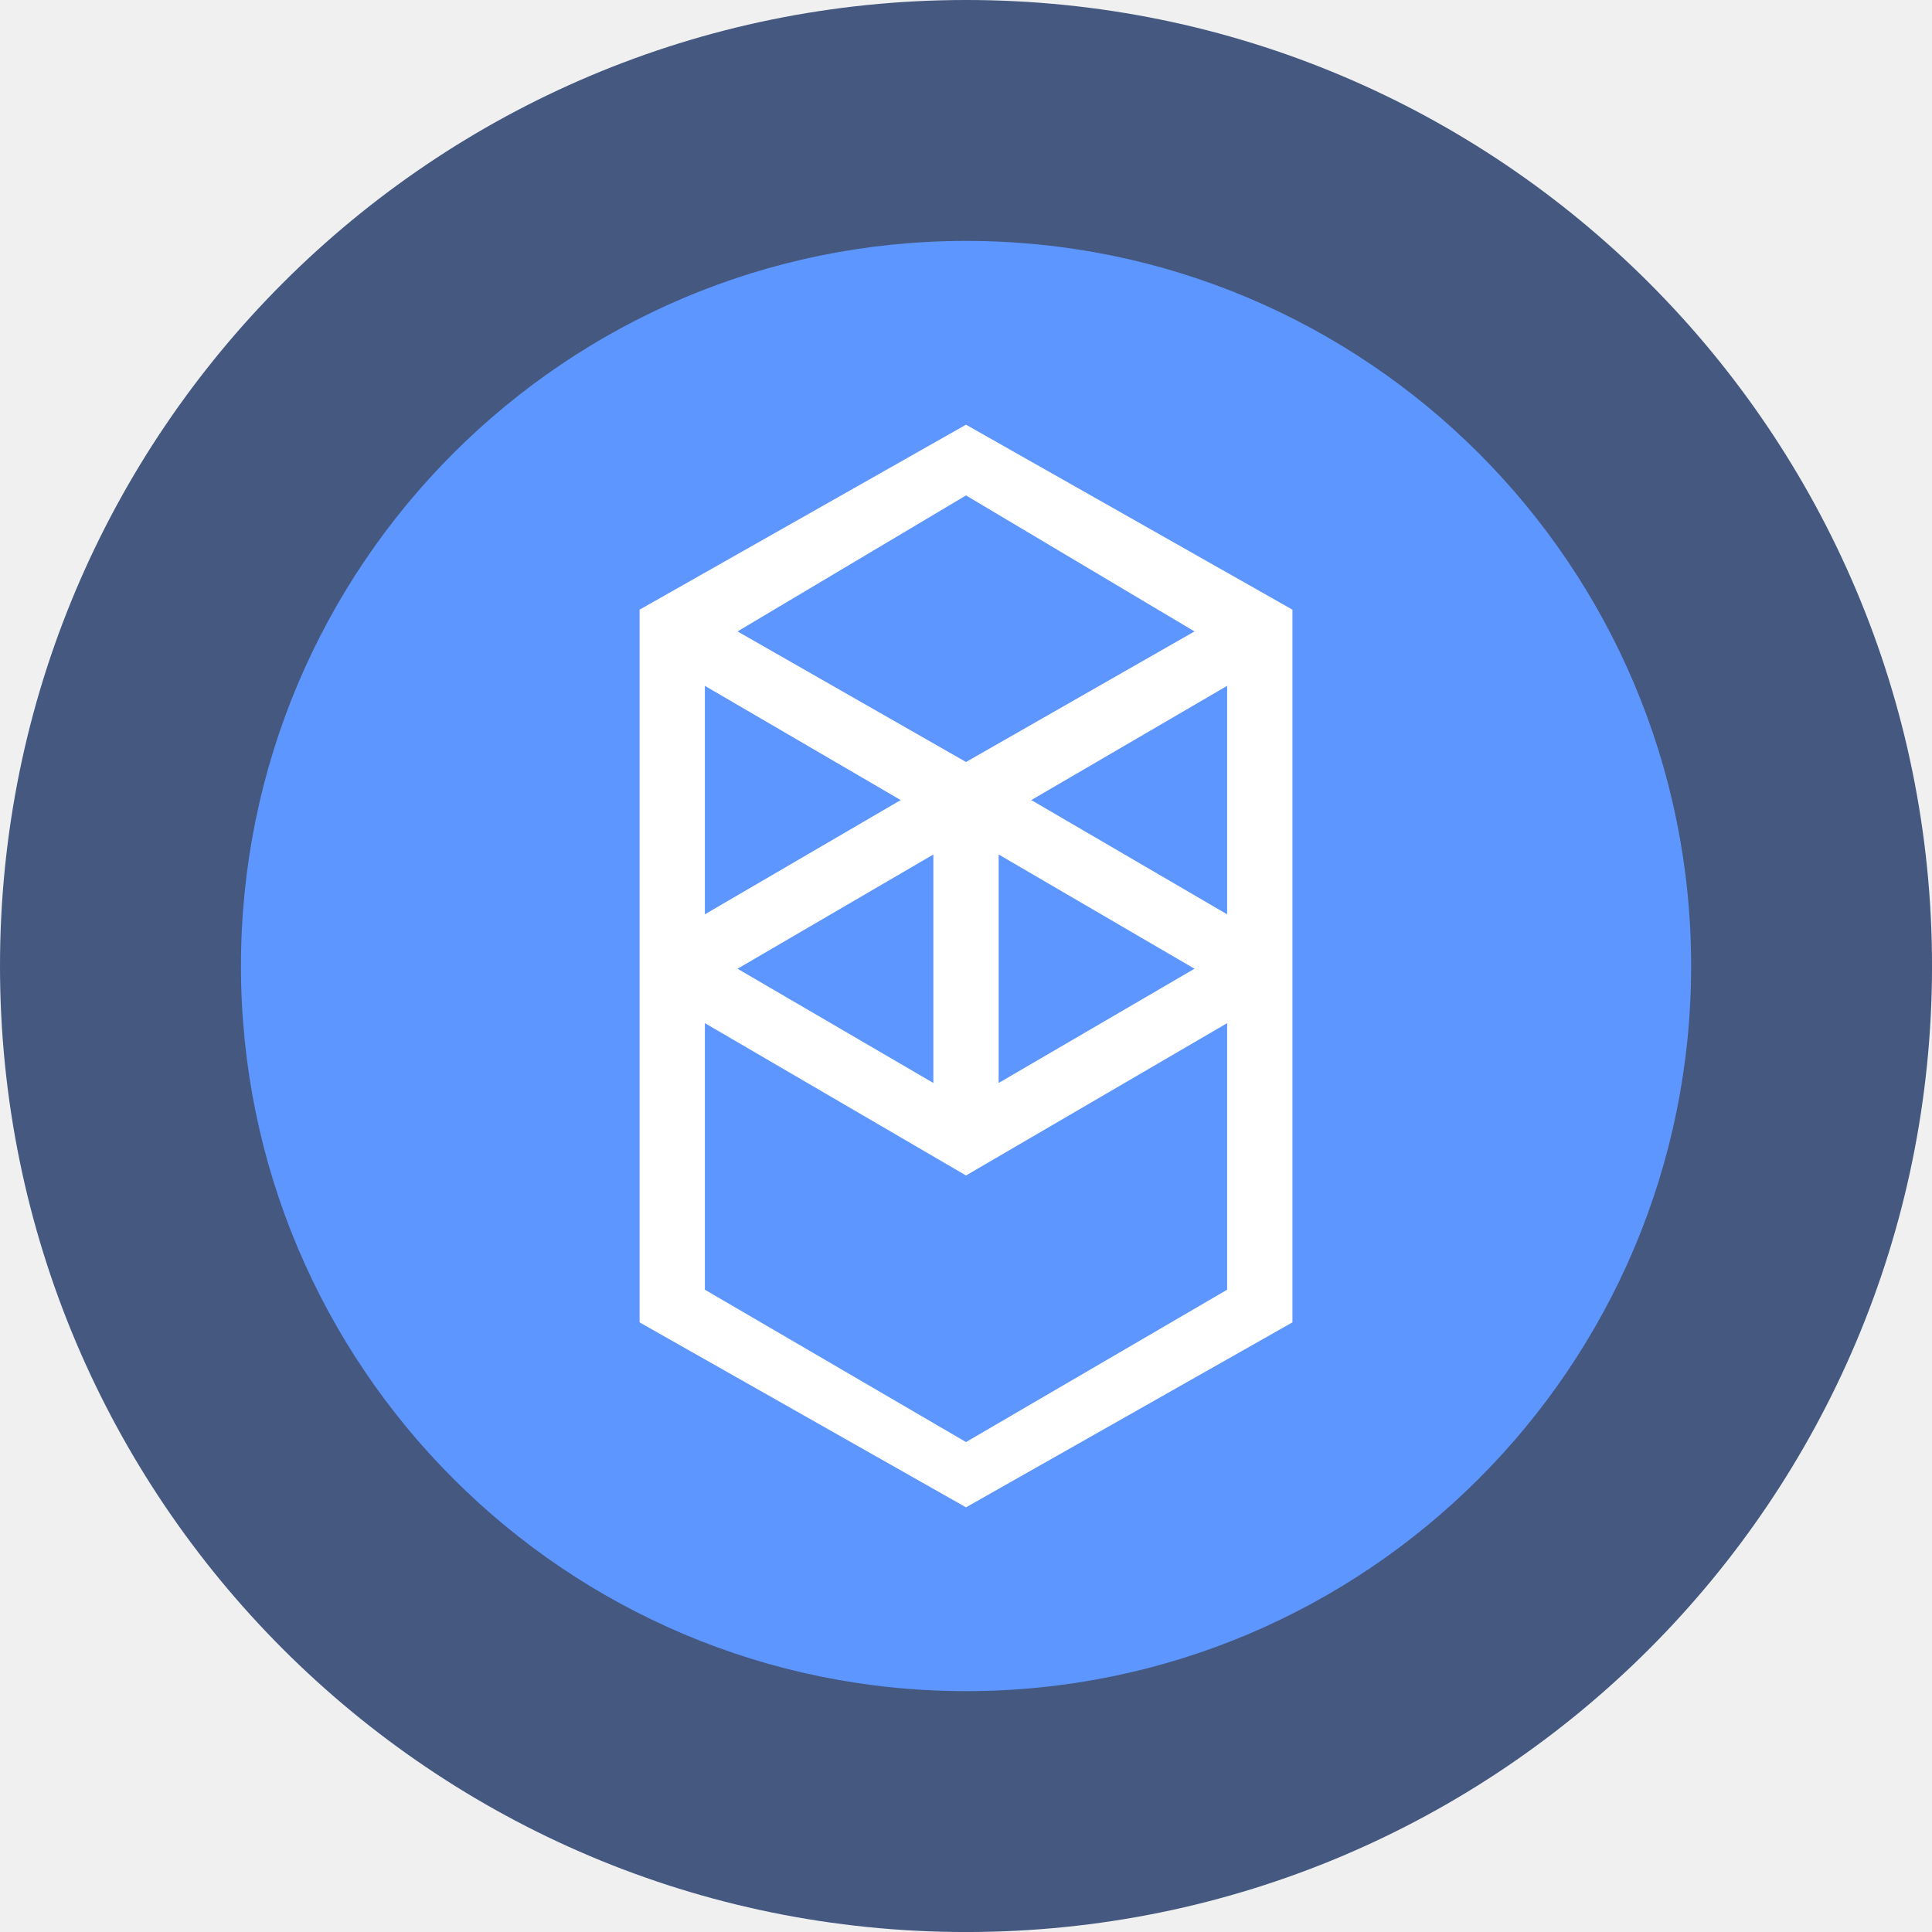
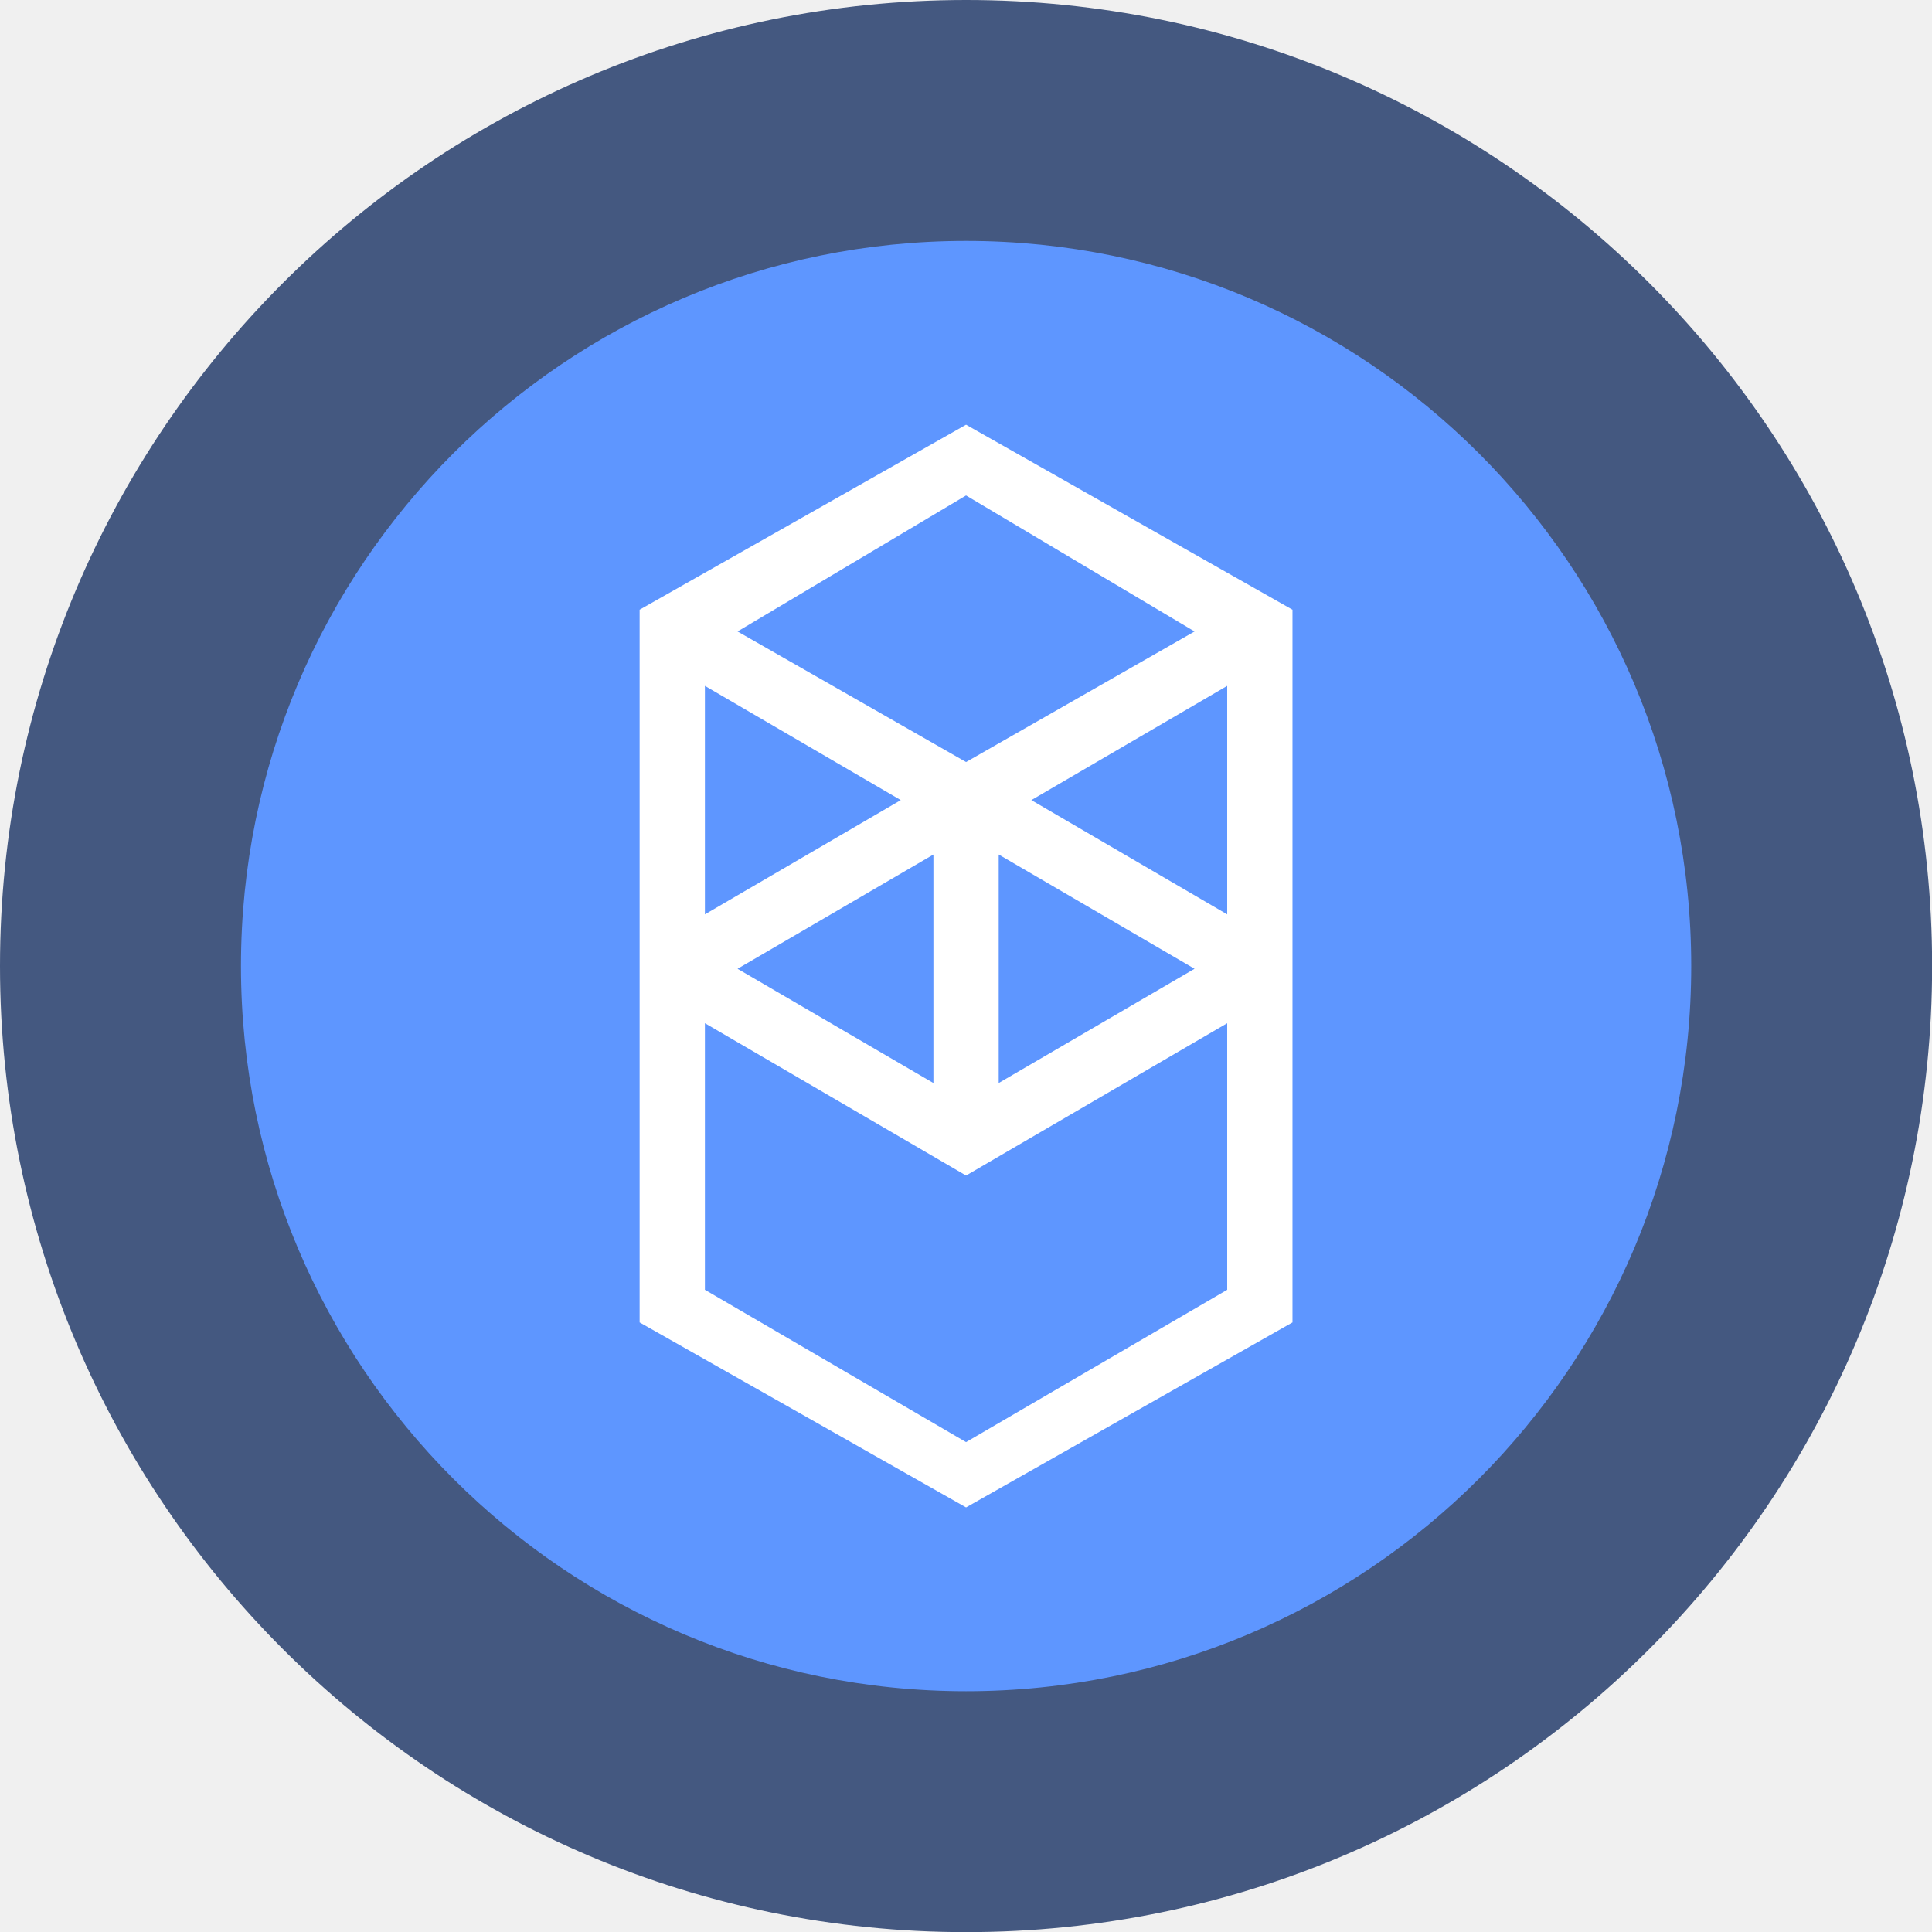
- <svg xmlns="http://www.w3.org/2000/svg" width="100" height="100" viewBox="0 0 26.458 26.458" version="1.1" id="svg1">
+ <svg xmlns="http://www.w3.org/2000/svg" width="30" height="30" viewBox="0 0 7.937 7.937" version="1.1" id="svg1">
  <defs id="defs1" />
  <g id="layer1">
-     <g id="g26" transform="matrix(0.1299755,0,0,0.1299781,-145.253,-39.33644)" style="overflow:hidden;fill:currentColor">
+     <g id="g26" transform="matrix(0.03899265,0,0,0.03899342,-43.5759,-11.80093)" style="overflow:hidden;fill:currentColor">
      <g id="g25-8" style="display:inline;overflow:hidden;fill:#5e96ff;fill-opacity:1" transform="translate(353.5413,406.6391)">
        <path d="M 865.79,-104 C 809.572,-104 764,-58.434 764,-2.224 764,53.994 809.57,99.56 865.79,99.56 921.994,99.56 967.564,53.994 967.564,-2.224 967.564,-58.434 921.994,-104 865.79,-104 Z" fill="#330D84" id="path17-9-0-7-4" style="overflow:hidden;fill:#445880;fill-opacity:1" />
        <path d="m 865.79,-78.618 c -42.196,0 -76.402,34.202 -76.402,76.396 0,42.196 34.208,76.402 76.402,76.402 42.188,0 76.394,-34.206 76.394,-76.402 0.002,-42.194 -34.206,-76.396 -76.394,-76.396 z" fill="#5932AE" id="path18-5-0-1-4" style="overflow:hidden;fill:#5e96ff;fill-opacity:1" />
      </g>
      <path class="cls-1" d="m 1226.202,386.936 20.635,-12.037 v 24.075 z m 20.635,51.589 -27.514,16.05 -27.514,-16.05 v -28.087 l 27.514,16.05 27.514,-16.05 z m -55.028,-63.626 20.635,12.037 -20.635,12.037 z m 30.953,17.769 20.635,12.037 -20.635,12.037 z m -6.878,24.075 -20.635,-12.037 20.635,-12.037 z m 27.514,-47.576 -24.075,13.757 -24.075,-13.757 24.075,-14.33 z m -58.467,-2.293 v 75.09 l 34.392,19.489 34.392,-19.489 v -75.09 l -34.392,-19.489 z" id="path2-58" style="display:inline;fill:#ffffff;fill-rule:evenodd;stroke-width:5.732" />
    </g>
  </g>
</svg>
